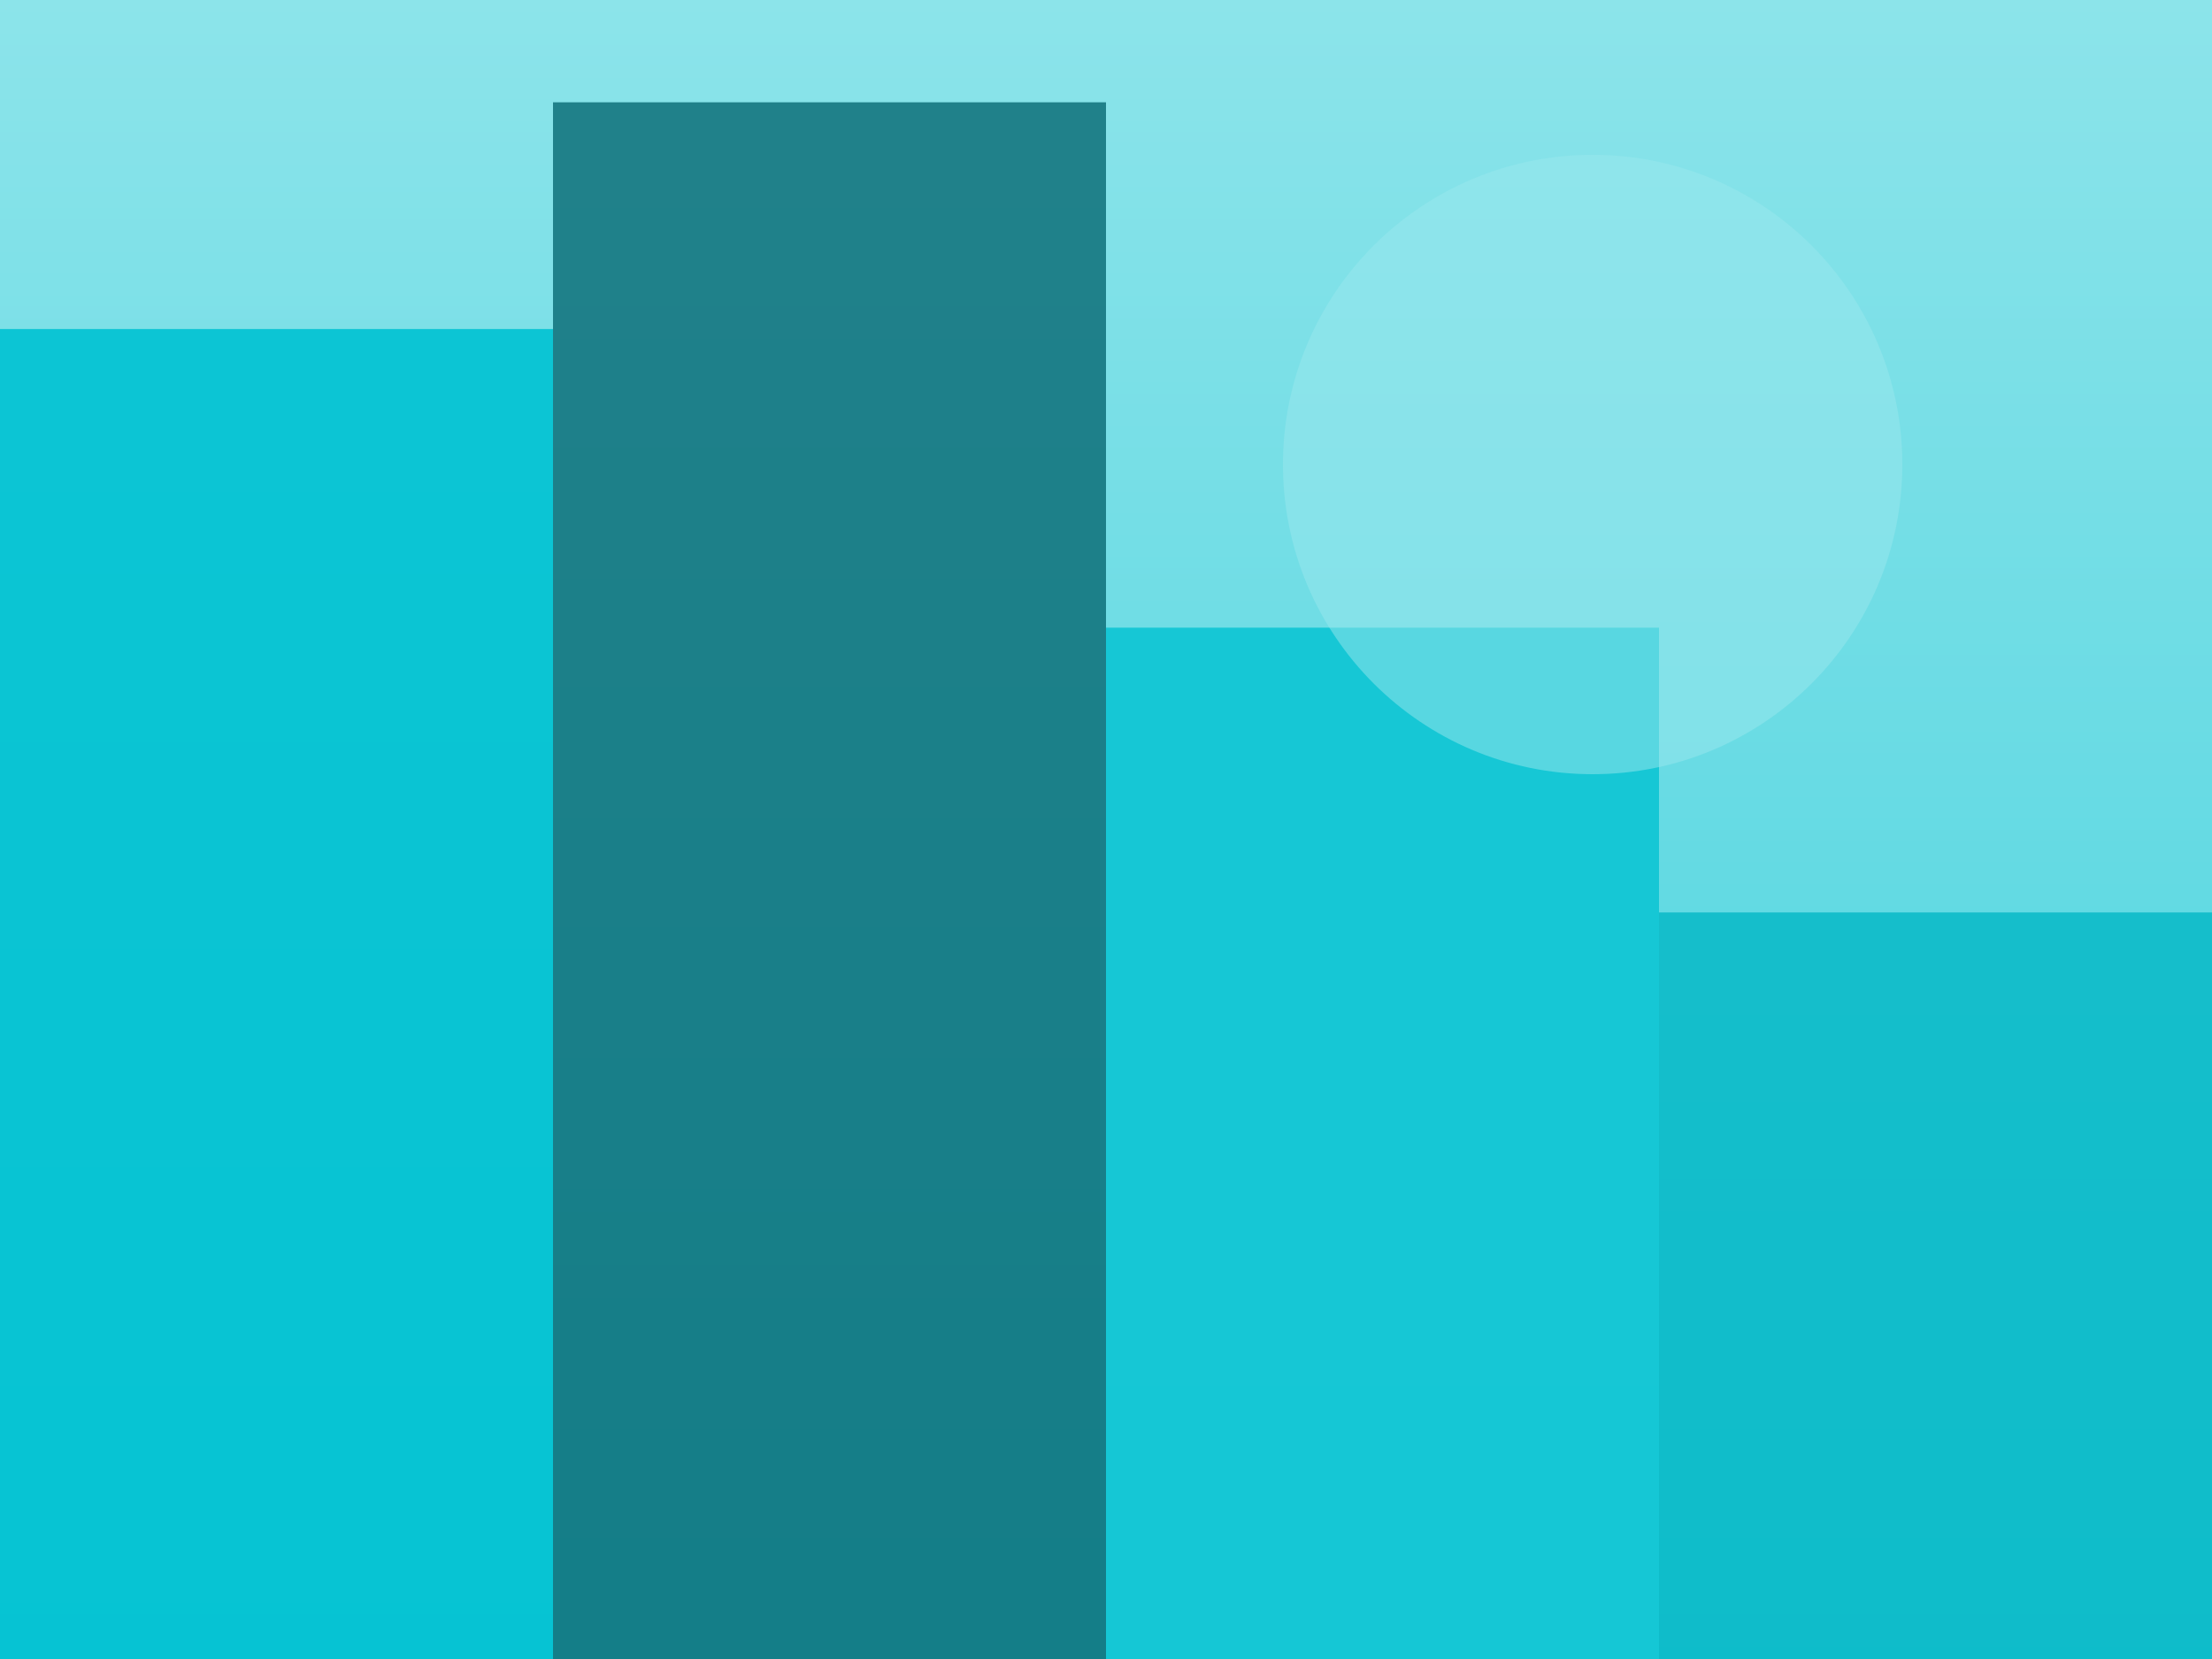
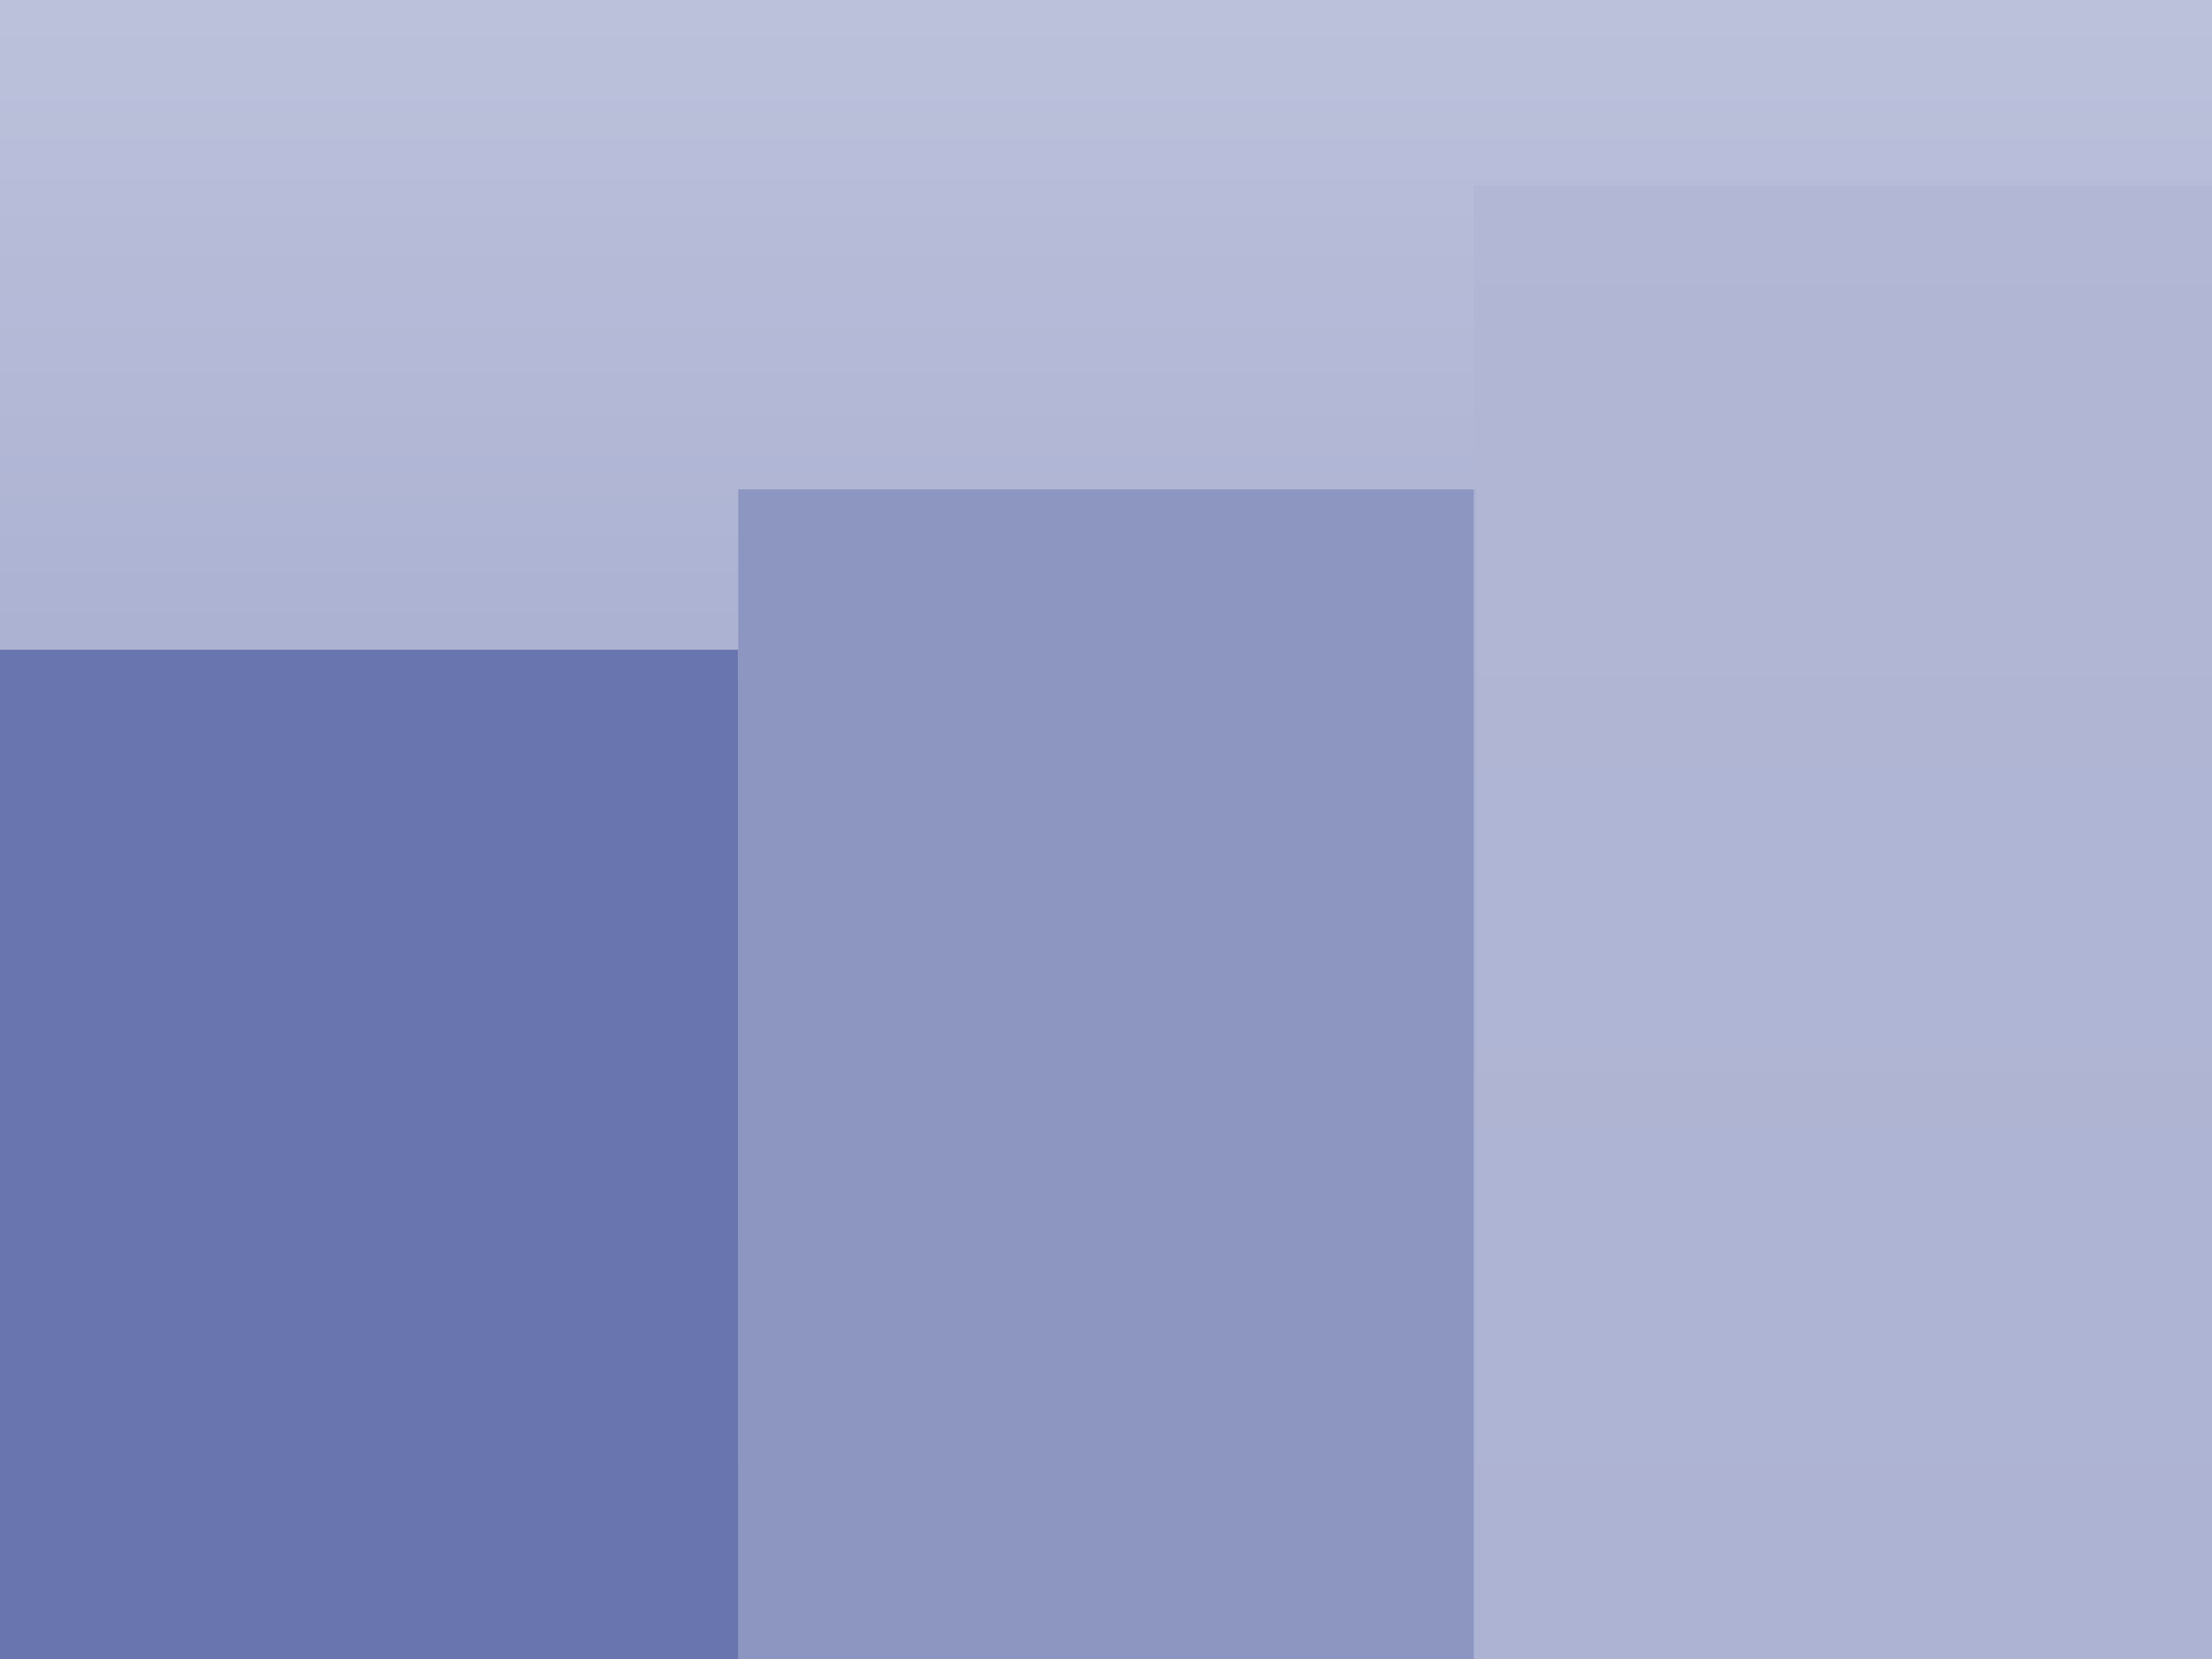
<svg xmlns="http://www.w3.org/2000/svg" viewBox="0 0 800 600" width="800" height="600">
  <defs>
    <linearGradient id="b" x1="0" y1="0" x2="0" y2="1">
-       <stop offset="0" stop-color="#8ce4ea" />
-       <stop offset="1" stop-color="#40d1dd" />
+       <stop offset="0" stop-color="#bcc1db" />
+       <stop offset="1" stop-color="#929bc4" />
    </linearGradient>
  </defs>
  <rect width="800" height="600" fill="url(#b)" />
-   <rect x="0" y="119" width="200" height="481" fill="#00c2d1" opacity="0.90" />
-   <rect x="200" y="37" width="200" height="563" fill="#0a6b75" opacity="0.82" />
-   <rect x="400" y="227" width="200" height="373" fill="#14c7d5" opacity="0.98" />
-   <rect x="600" y="330" width="200" height="270" fill="#01b7c5" opacity="0.79" />
-   <circle cx="576" cy="168" r="112" fill="#99e7ed" opacity="0.5" />
+   <rect x="0" y="235" width="267" height="365" fill="#6975ae" opacity="1.00" />
+   <rect x="267" y="177" width="267" height="423" fill="#8d96c1" opacity="1.00" />
+   <rect x="533" y="67" width="267" height="533" fill="#b0b6d4" opacity="0.89" />
</svg>
